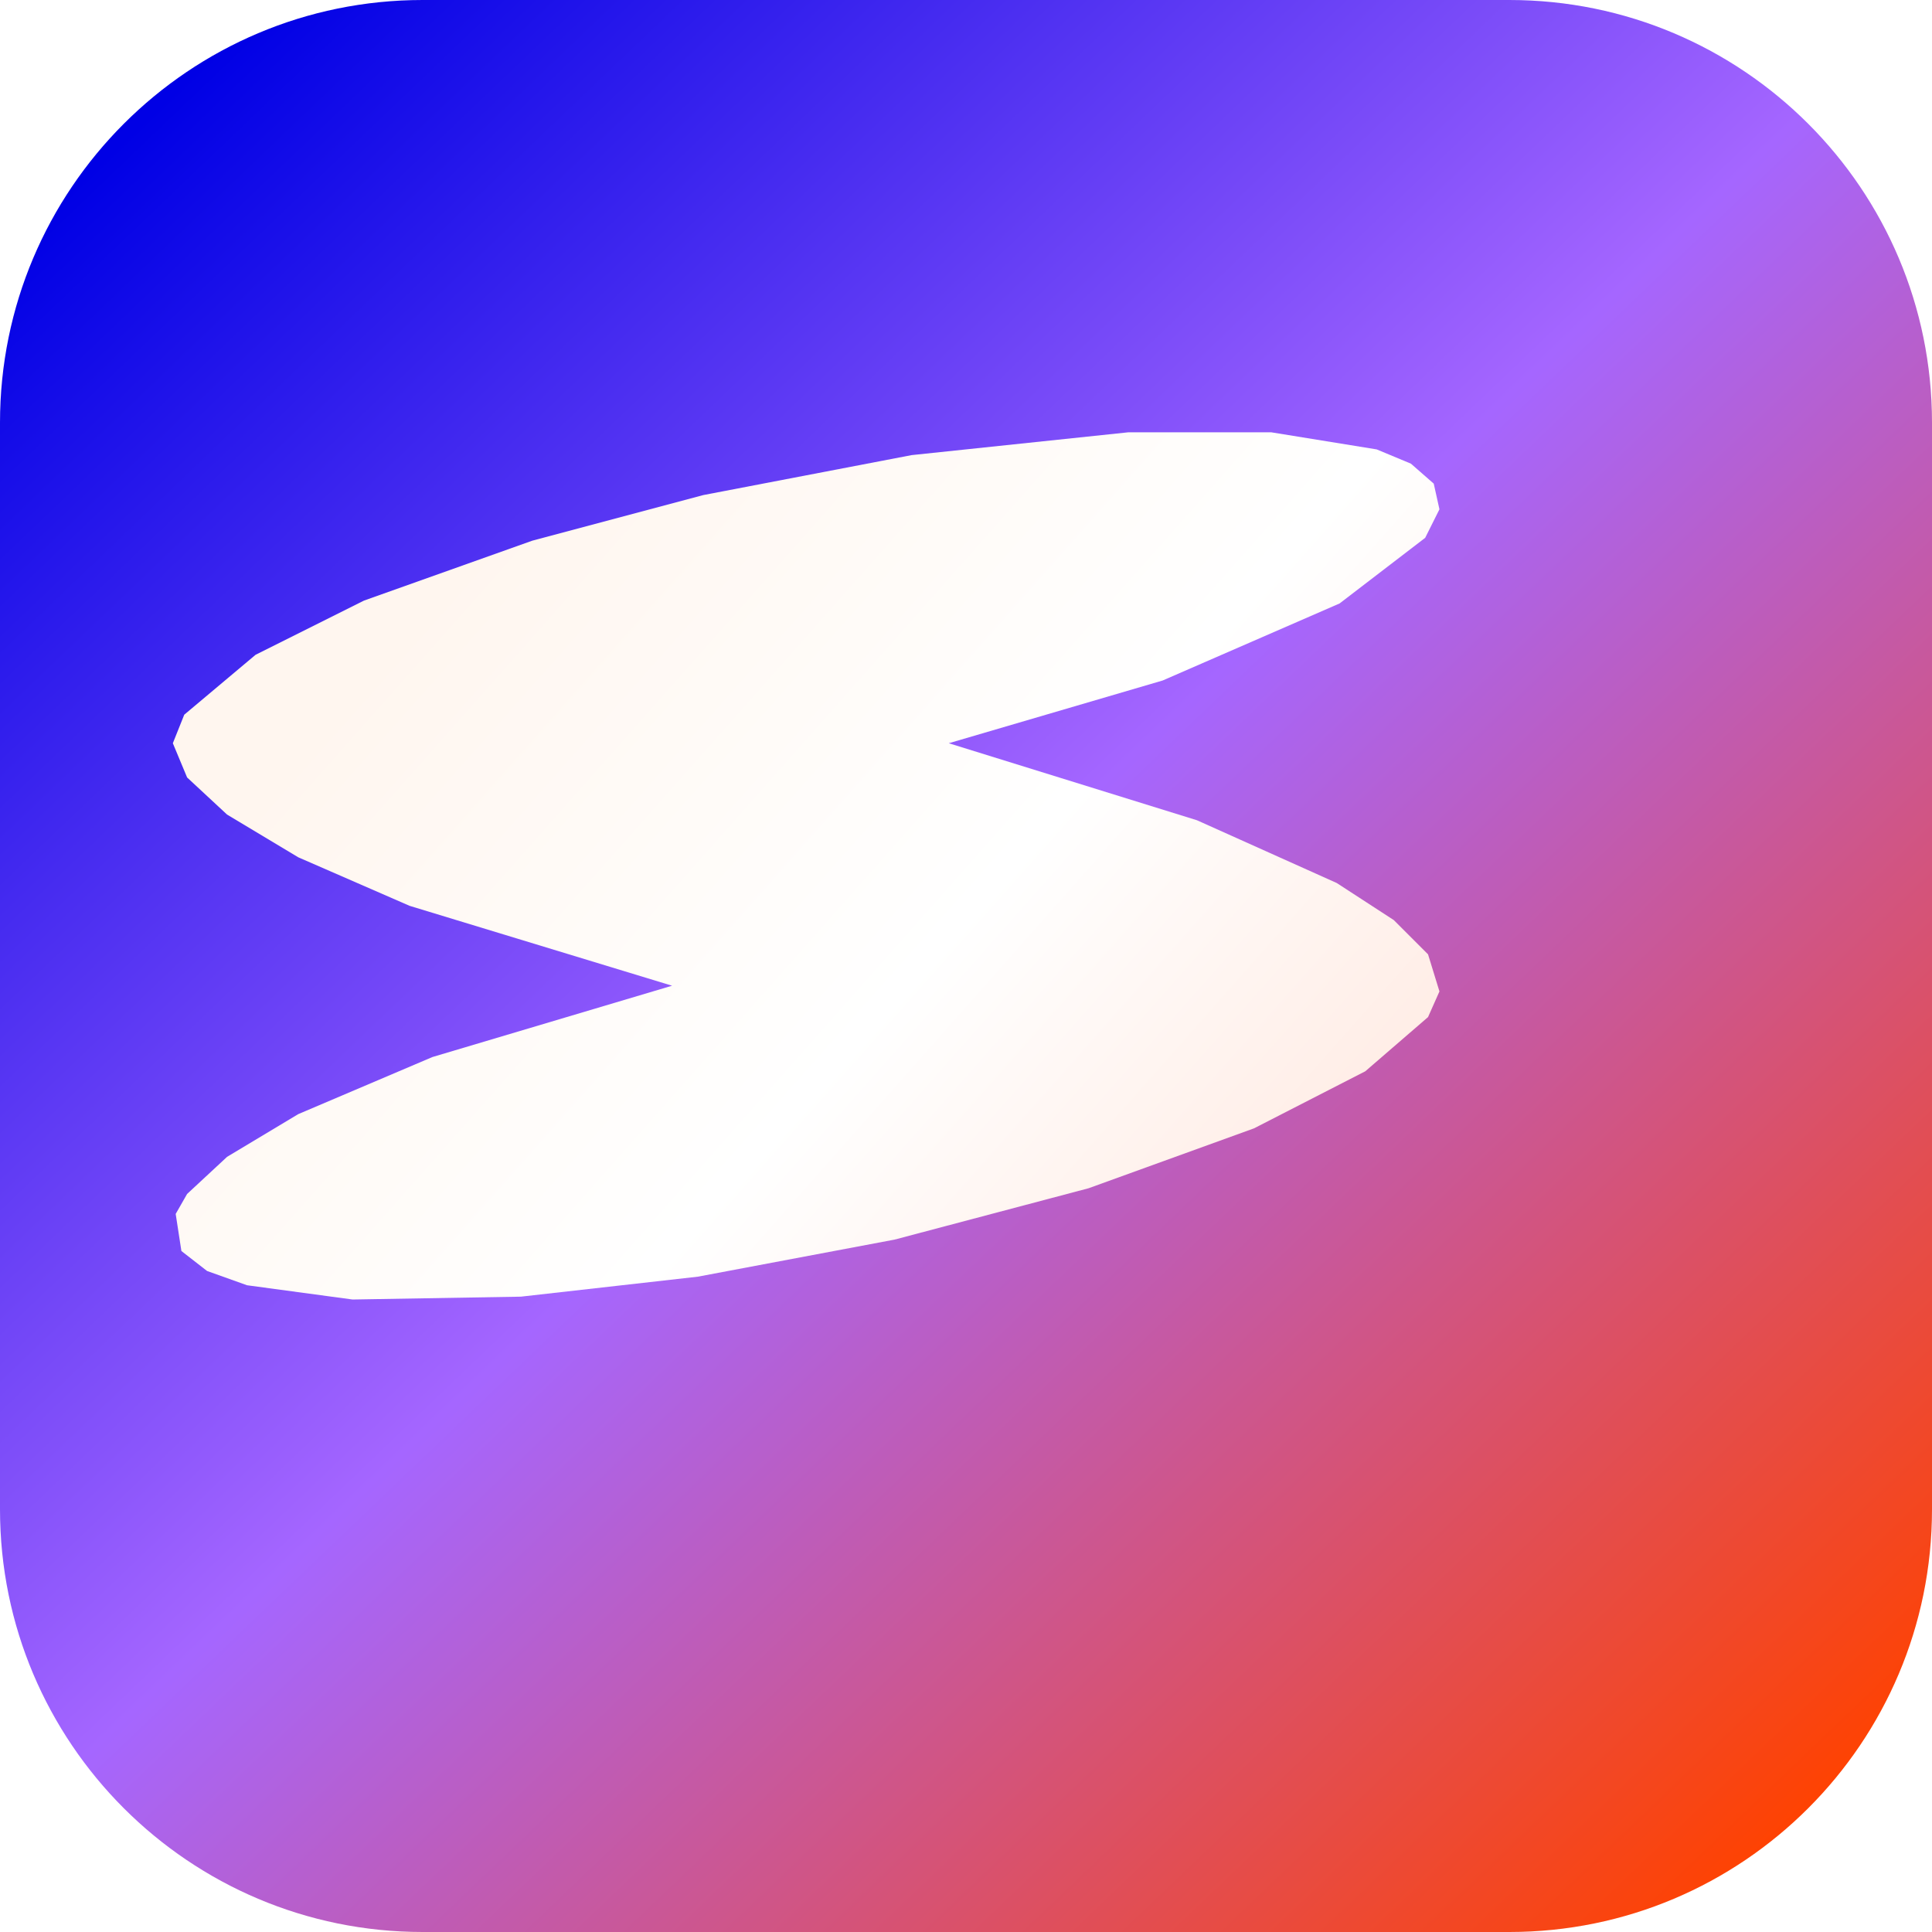
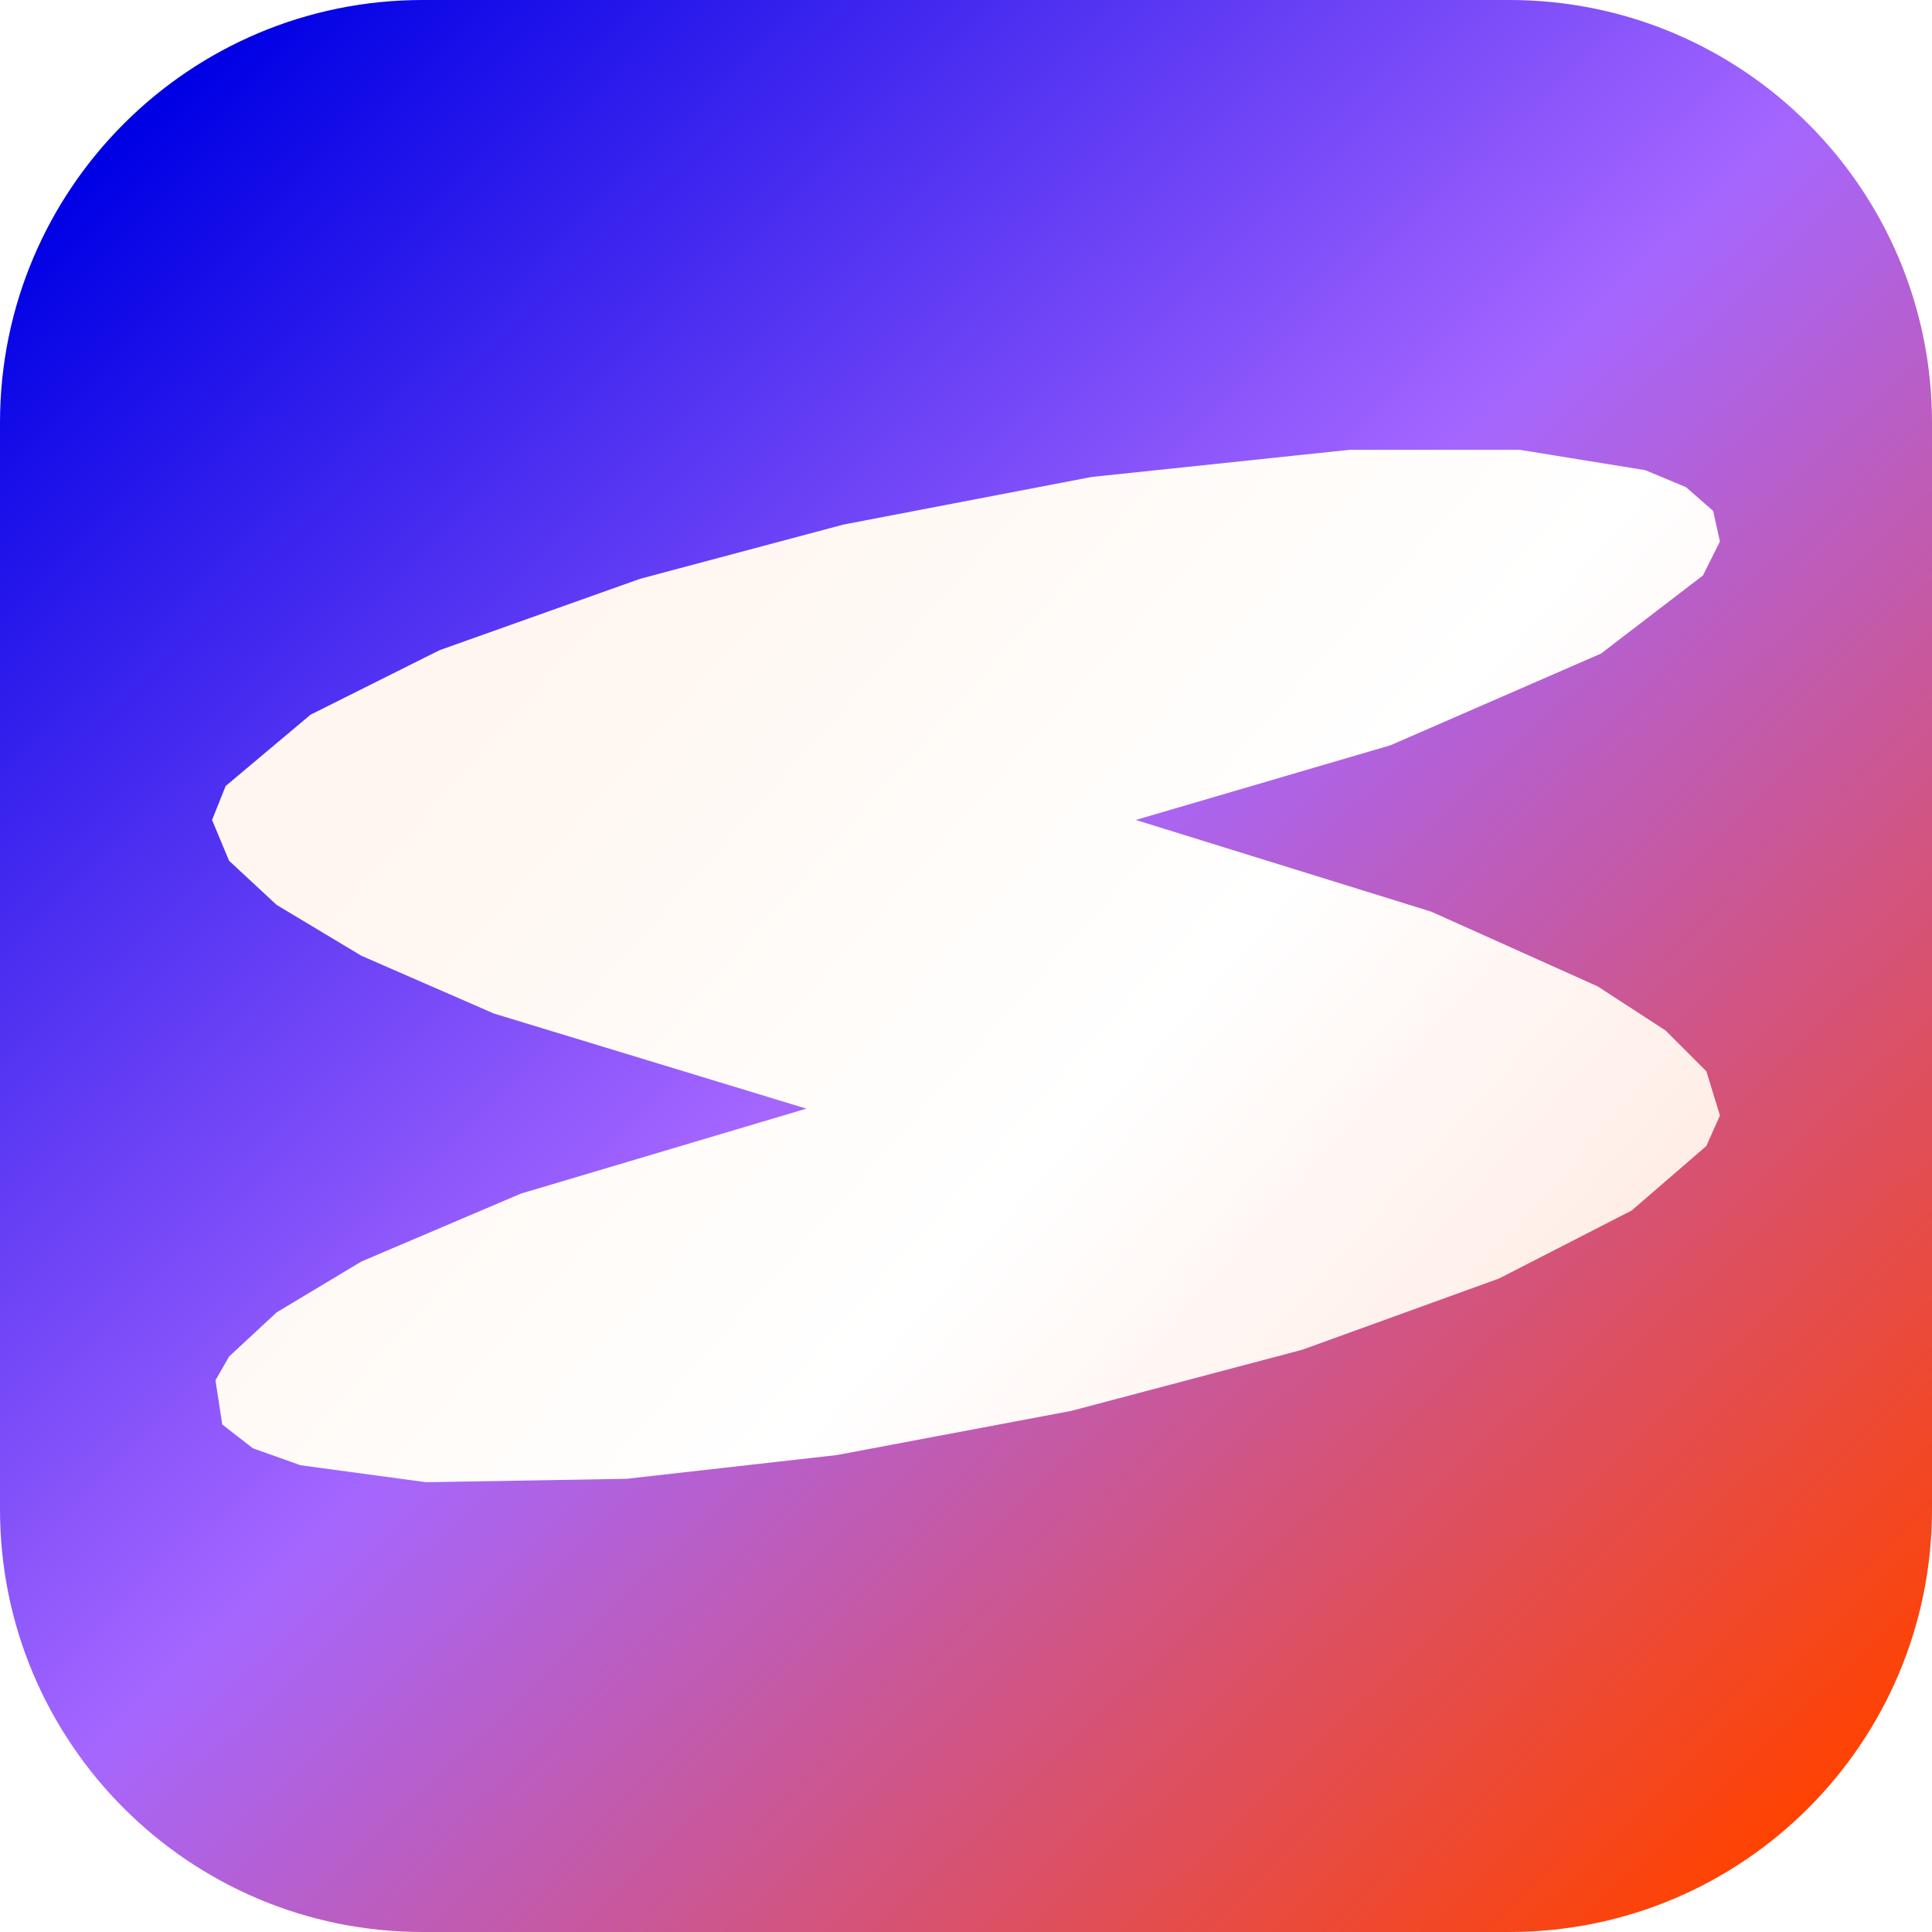
<svg xmlns="http://www.w3.org/2000/svg" viewBox="0 0 512 512">
  <defs>
    <linearGradient id="bg" x1="40" y1="30" x2="476" y2="486" gradientUnits="userSpaceOnUse">
      <stop offset="0" stop-color="#0000E5" />
      <stop offset=".48" stop-color="#A566FF" />
      <stop offset="1" stop-color="#FF4200" />
    </linearGradient>
    <linearGradient id="mark" x1="80" y1="90" x2="430" y2="400" gradientUnits="userSpaceOnUse">
      <stop offset="0" stop-color="#FFF6EF" />
      <stop offset=".46" stop-color="#FFFFFF" />
      <stop offset="1" stop-color="#FFE0D4" />
    </linearGradient>
  </defs>
  <rect width="512" height="512" rx="112" fill="url(#bg)" />
-   <g transform="translate(39 107) scale(.756)">
+   <g transform="translate(48.1 110.2) scale(.9)">
    <path fill="url(#mark)" d="M 451 28 L 443 21 L 431 16 L 394 10 L 344 10 L 268 18 L 195 32 L 135 48 L 76 69 L 38 88 L 13 109 L 9 119 L 14 131 L 28 144 L 53 159 L 92 176 L 184 204 L 100 229 L 53 249 L 28 264 L 14 277 L 10 284 L 12 297 L 21 304 L 35 309 L 72 314 L 131 313 L 193 306 L 262 293 L 330 275 L 388 254 L 427 234 L 449 215 L 453 206 L 449 193 L 437 181 L 417 168 L 368 146 L 281 119 L 356 97 L 418 70 L 448 47 L 453 37 Z" />
  </g>
</svg>
